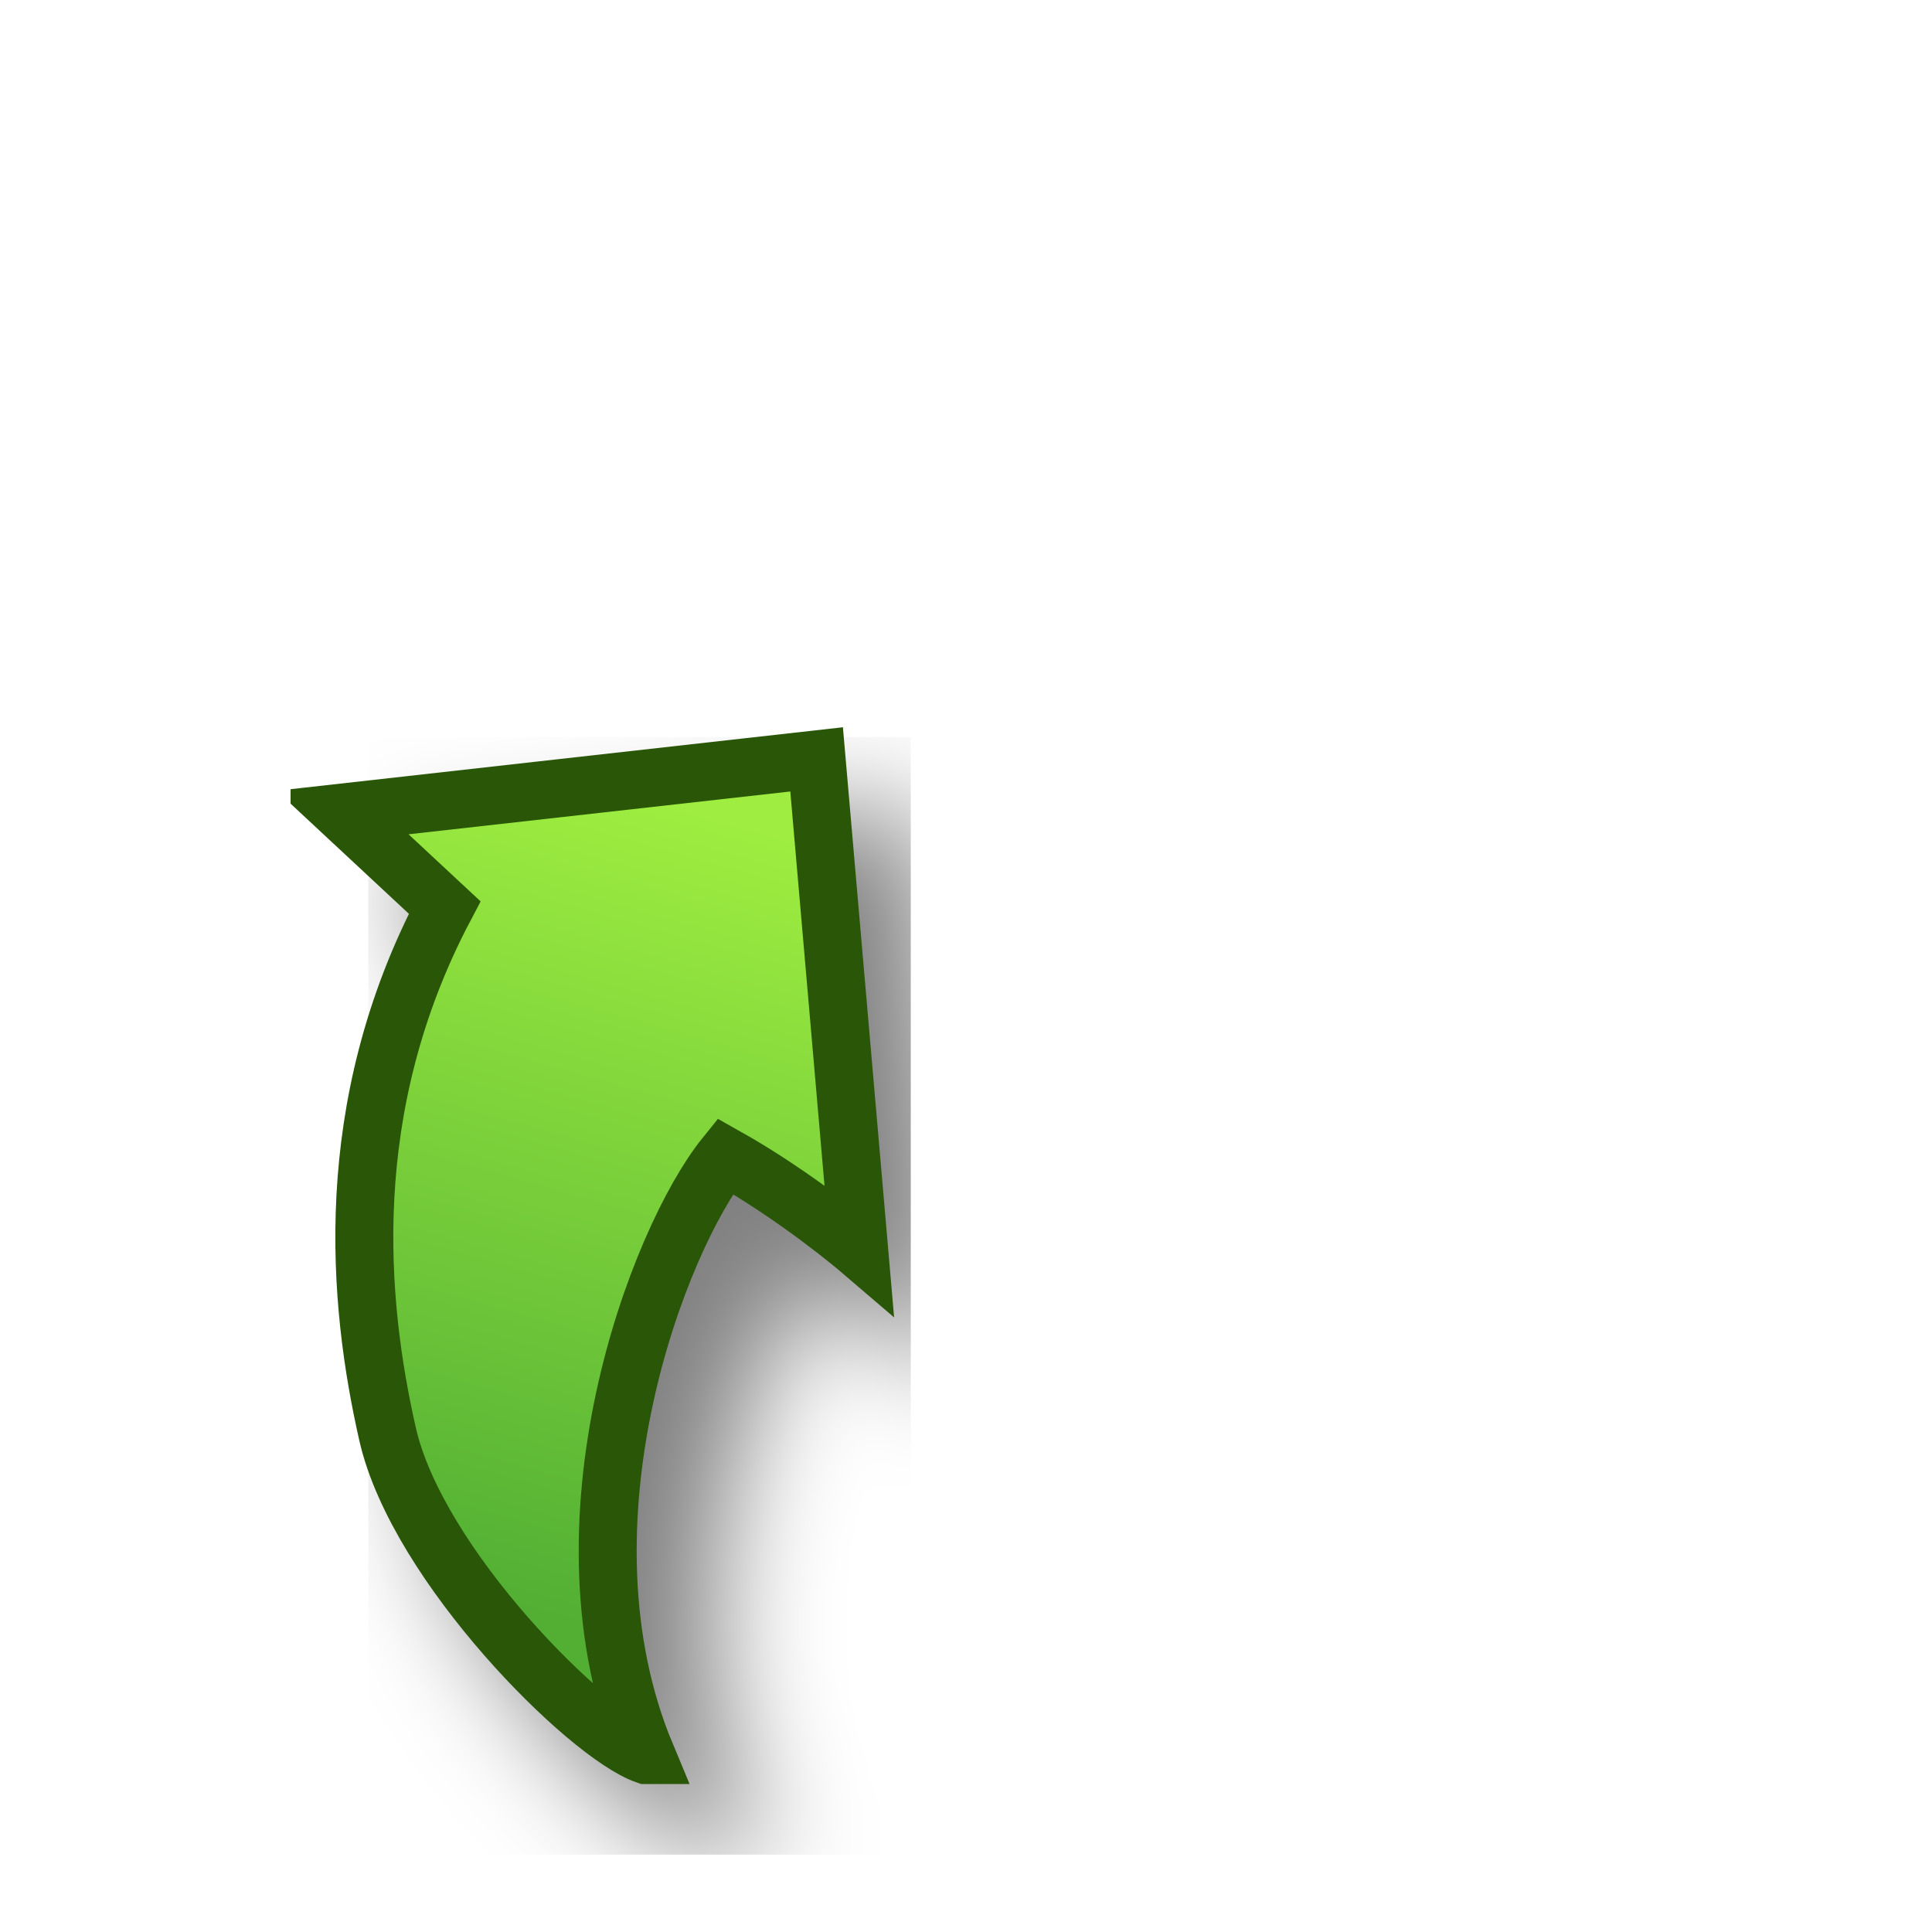
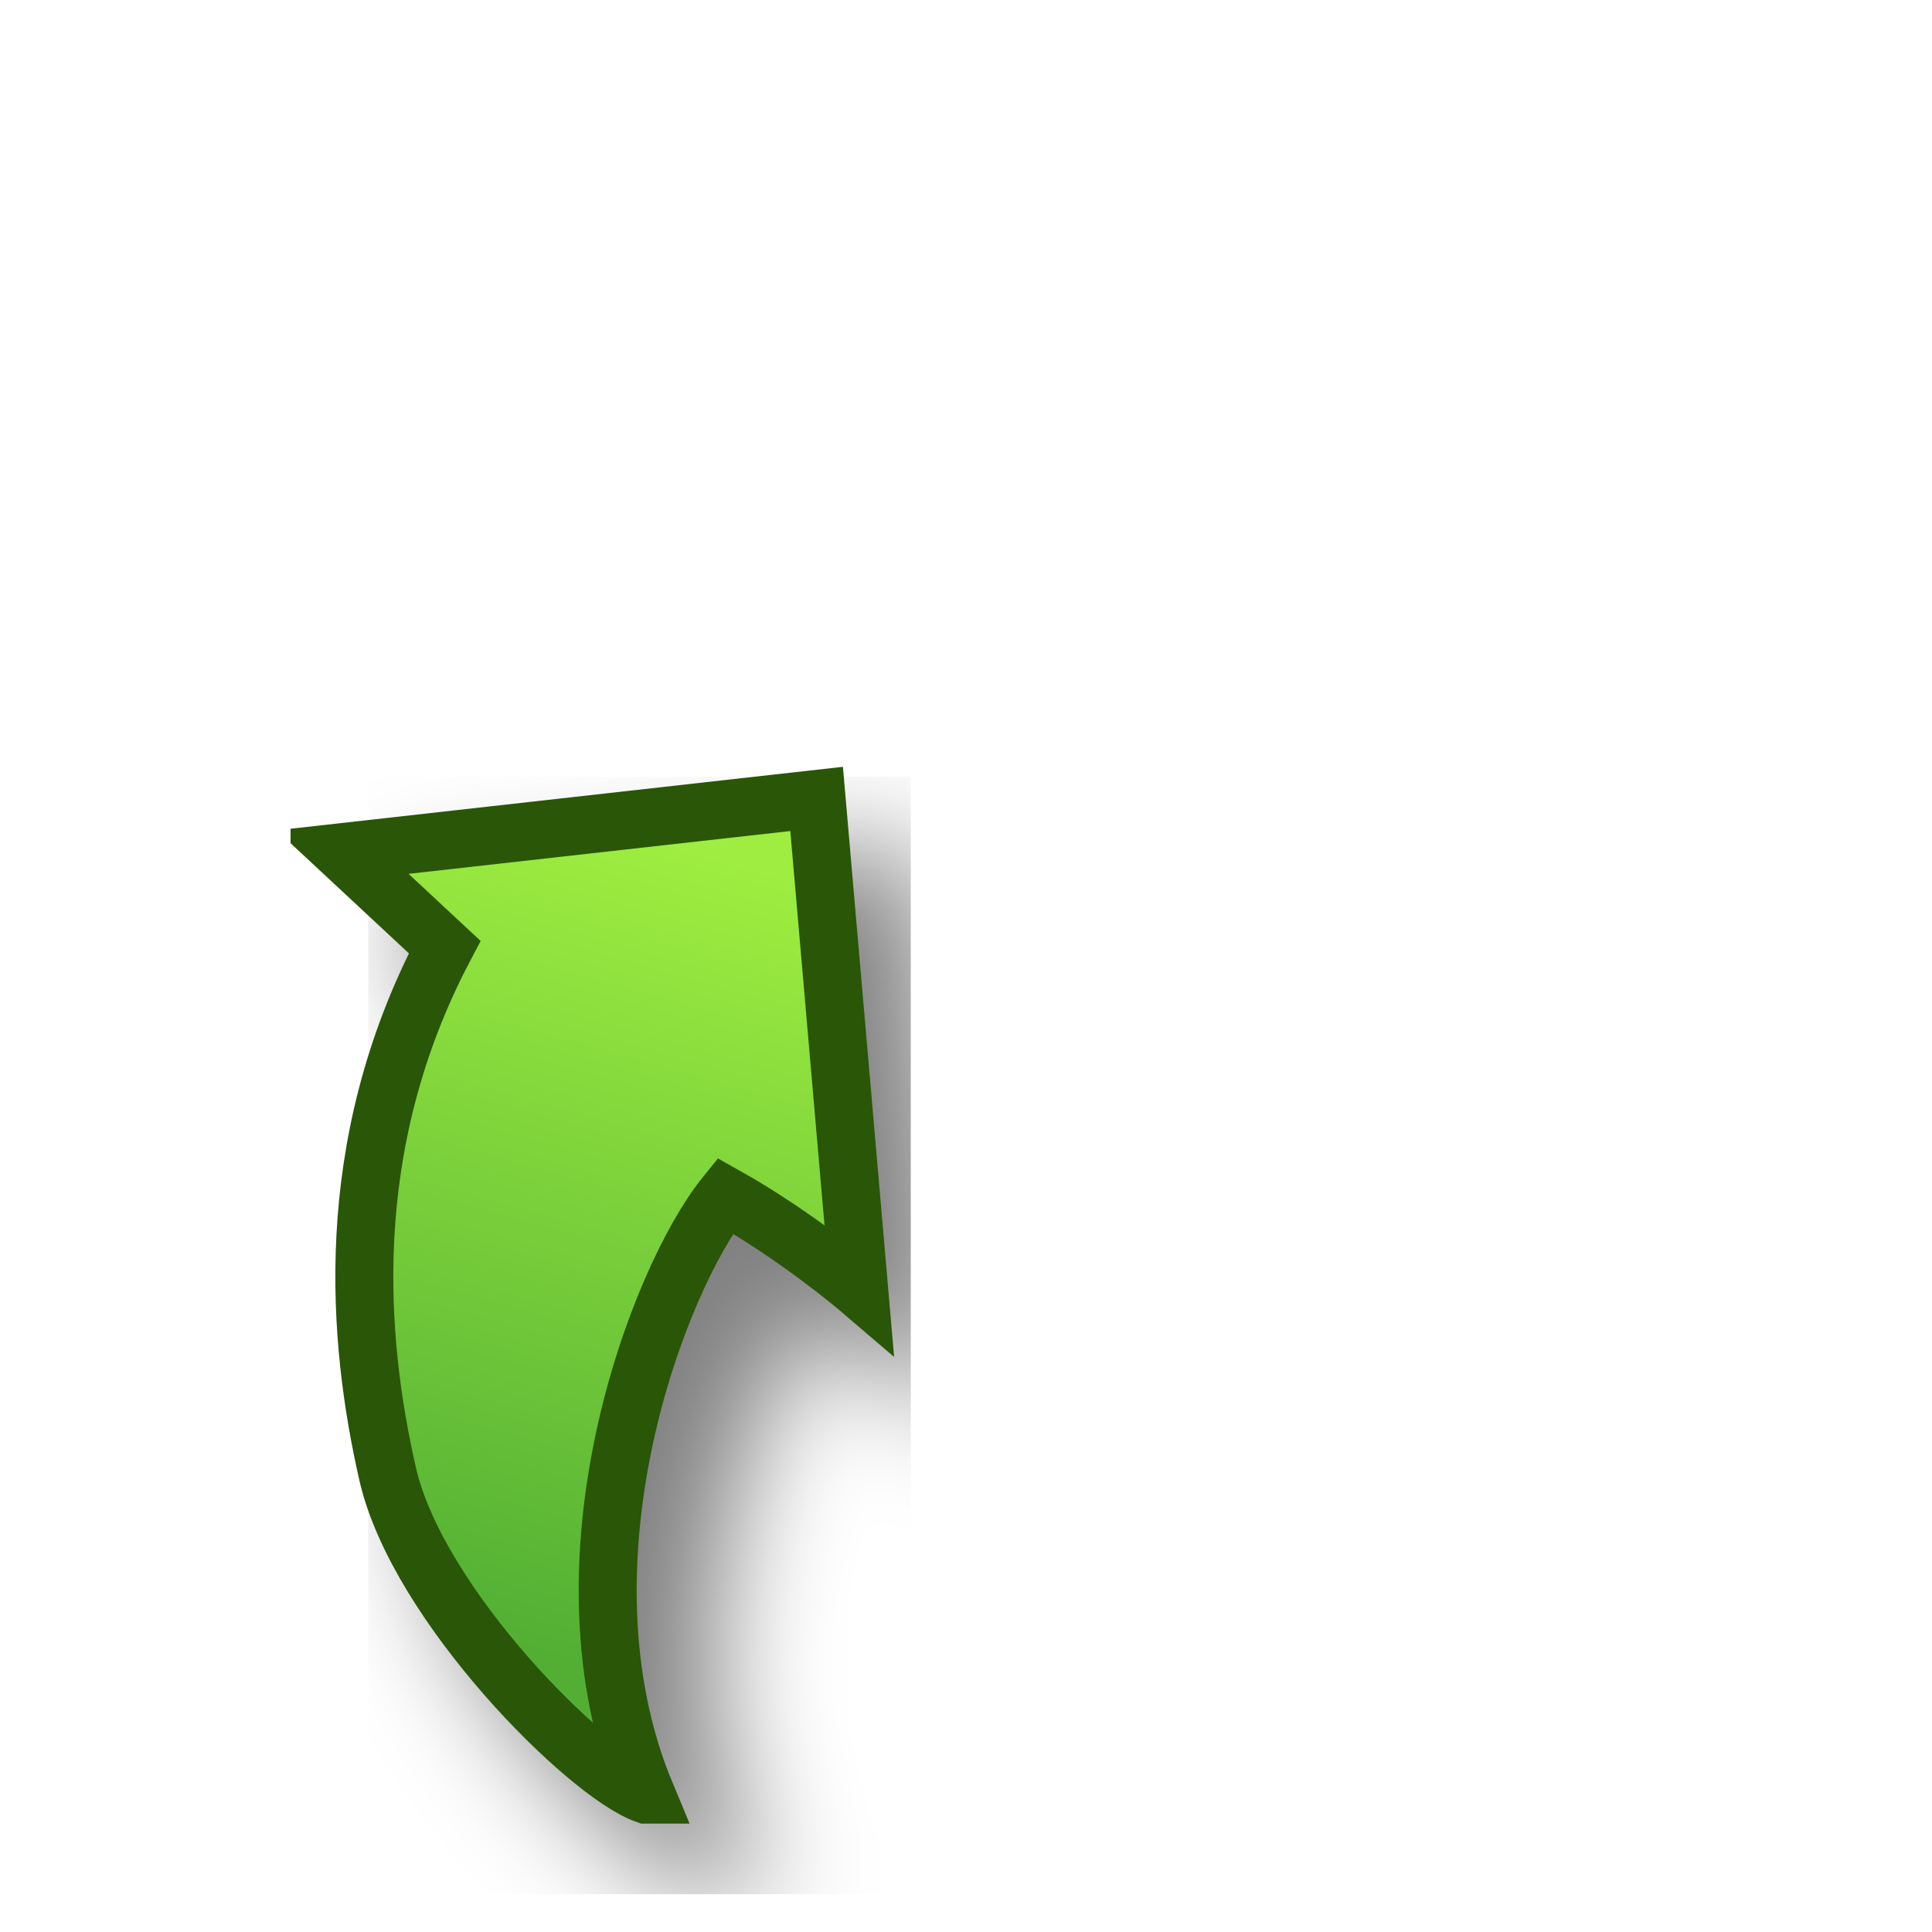
- <svg xmlns="http://www.w3.org/2000/svg" height="100mm" viewBox="0 0 100 100" width="100mm">
-   <linearGradient id="a" gradientTransform="matrix(.7756498 0 0 .5834393 15.16644 198.3229)" gradientUnits="userSpaceOnUse" x1="32.349" x2="7.691" y1="71.676" y2="137.73">
+ <svg xmlns="http://www.w3.org/2000/svg" height="100" viewBox="0 0 100 100" width="100">
+   <linearGradient id="a" gradientTransform="matrix(.7756498 0 0 .5834393 15.16644 3.37017)" gradientUnits="userSpaceOnUse" x1="32.349" x2="7.691" y1="71.676" y2="137.73">
    <stop offset="0" stop-color="#9eed40" />
    <stop offset="1" stop-color="#52af34" />
  </linearGradient>
  <filter id="b" color-interpolation-filters="sRGB">
    <feFlood flood-opacity=".498" result="flood" />
    <feComposite in="flood" in2="SourceGraphic" operator="in" result="composite1" />
    <feGaussianBlur in="composite1" result="blur" stdDeviation="3" />
    <feOffset dx="4" dy="4" result="offset" />
    <feComposite in="SourceGraphic" in2="offset" operator="over" result="composite2" />
  </filter>
-   <path d="m33.44 287.842c-5.017-12.008.646-26.73 4.092-31.002 3.767 2.114 6.936 4.825 6.936 4.825l-2.2-25.36-24.534 2.751 5.282 4.917c-5.462 10.369-4.497 20.478-2.953 27.266 1.544 6.788 10.342 15.547 13.376 16.603z" fill="url(#a)" fill-rule="evenodd" filter="url(#b)" stroke="#2a5607" stroke-width="3" transform="translate(0 -197)" />
+   <path d="m33.44 92.889c-5.017-12.008.646-26.73 4.092-31.002 3.767 2.114 6.936 4.825 6.936 4.825l-2.2-25.36-24.534 2.751 5.282 4.917c-5.462 10.369-4.497 20.478-2.953 27.266 1.544 6.788 10.342 15.547 13.376 16.603z" fill="url(#a)" fill-rule="evenodd" filter="url(#b)" stroke="#2a5607" stroke-width="3" />
</svg>
